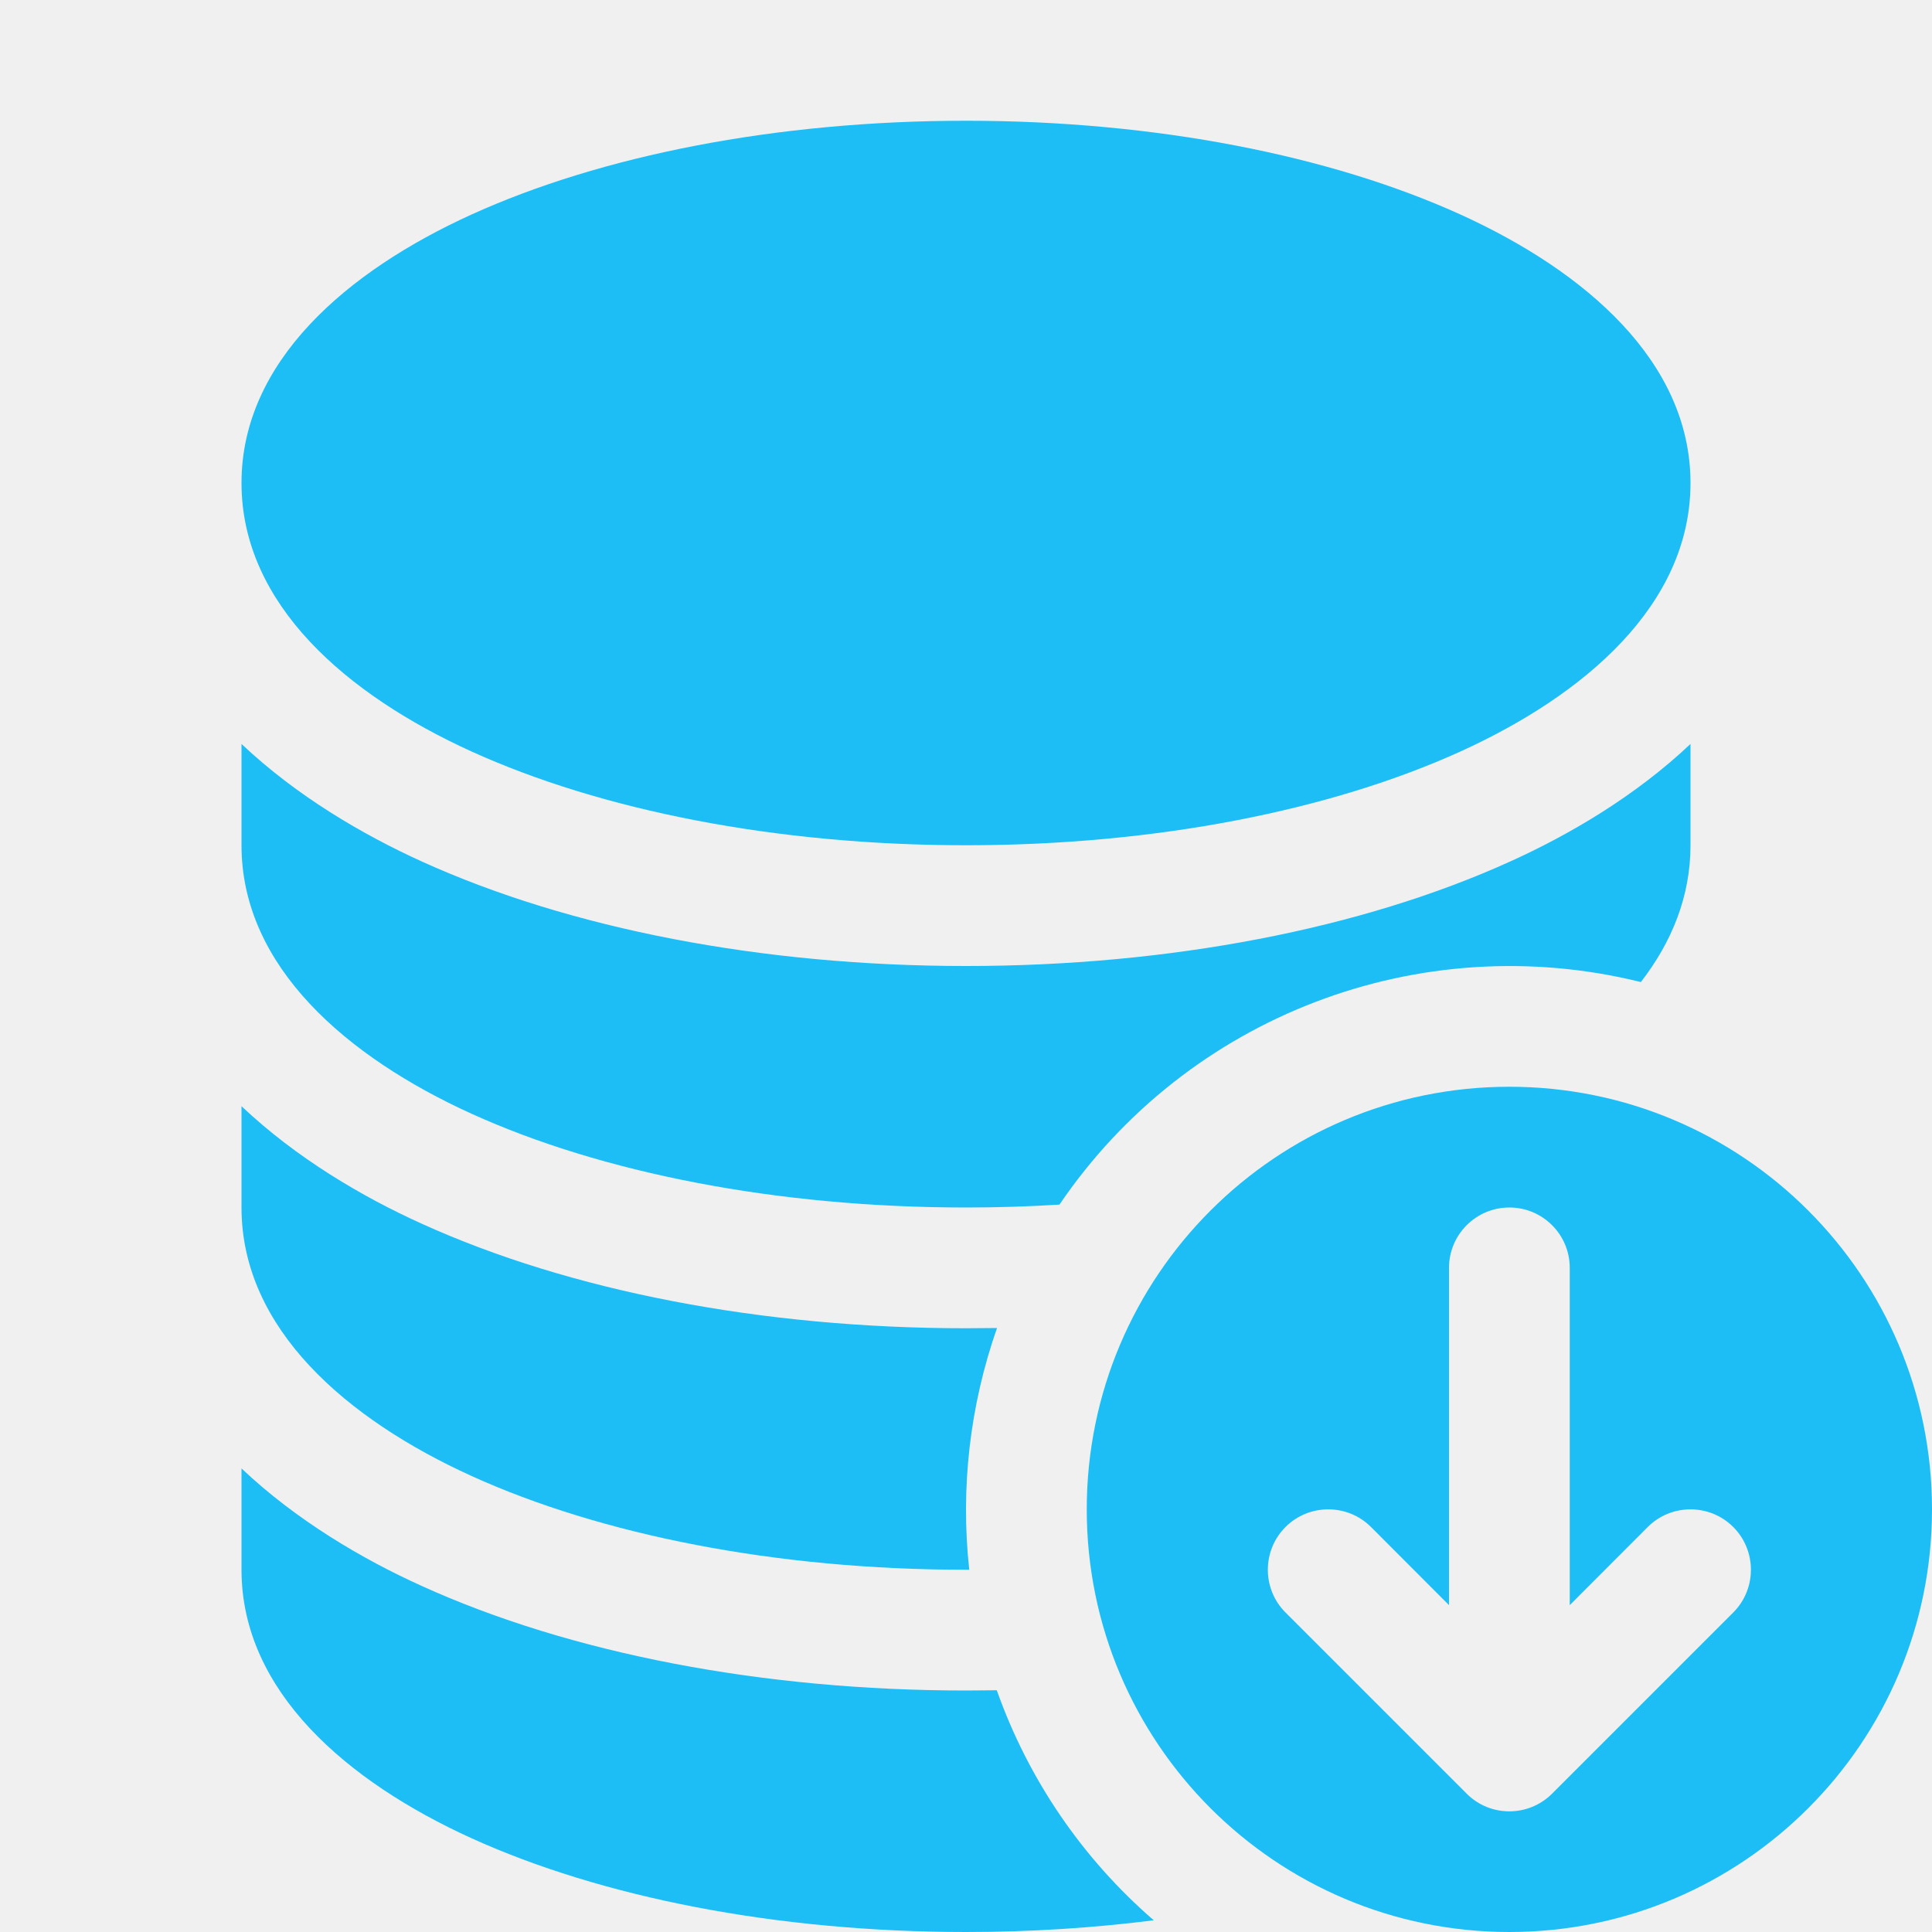
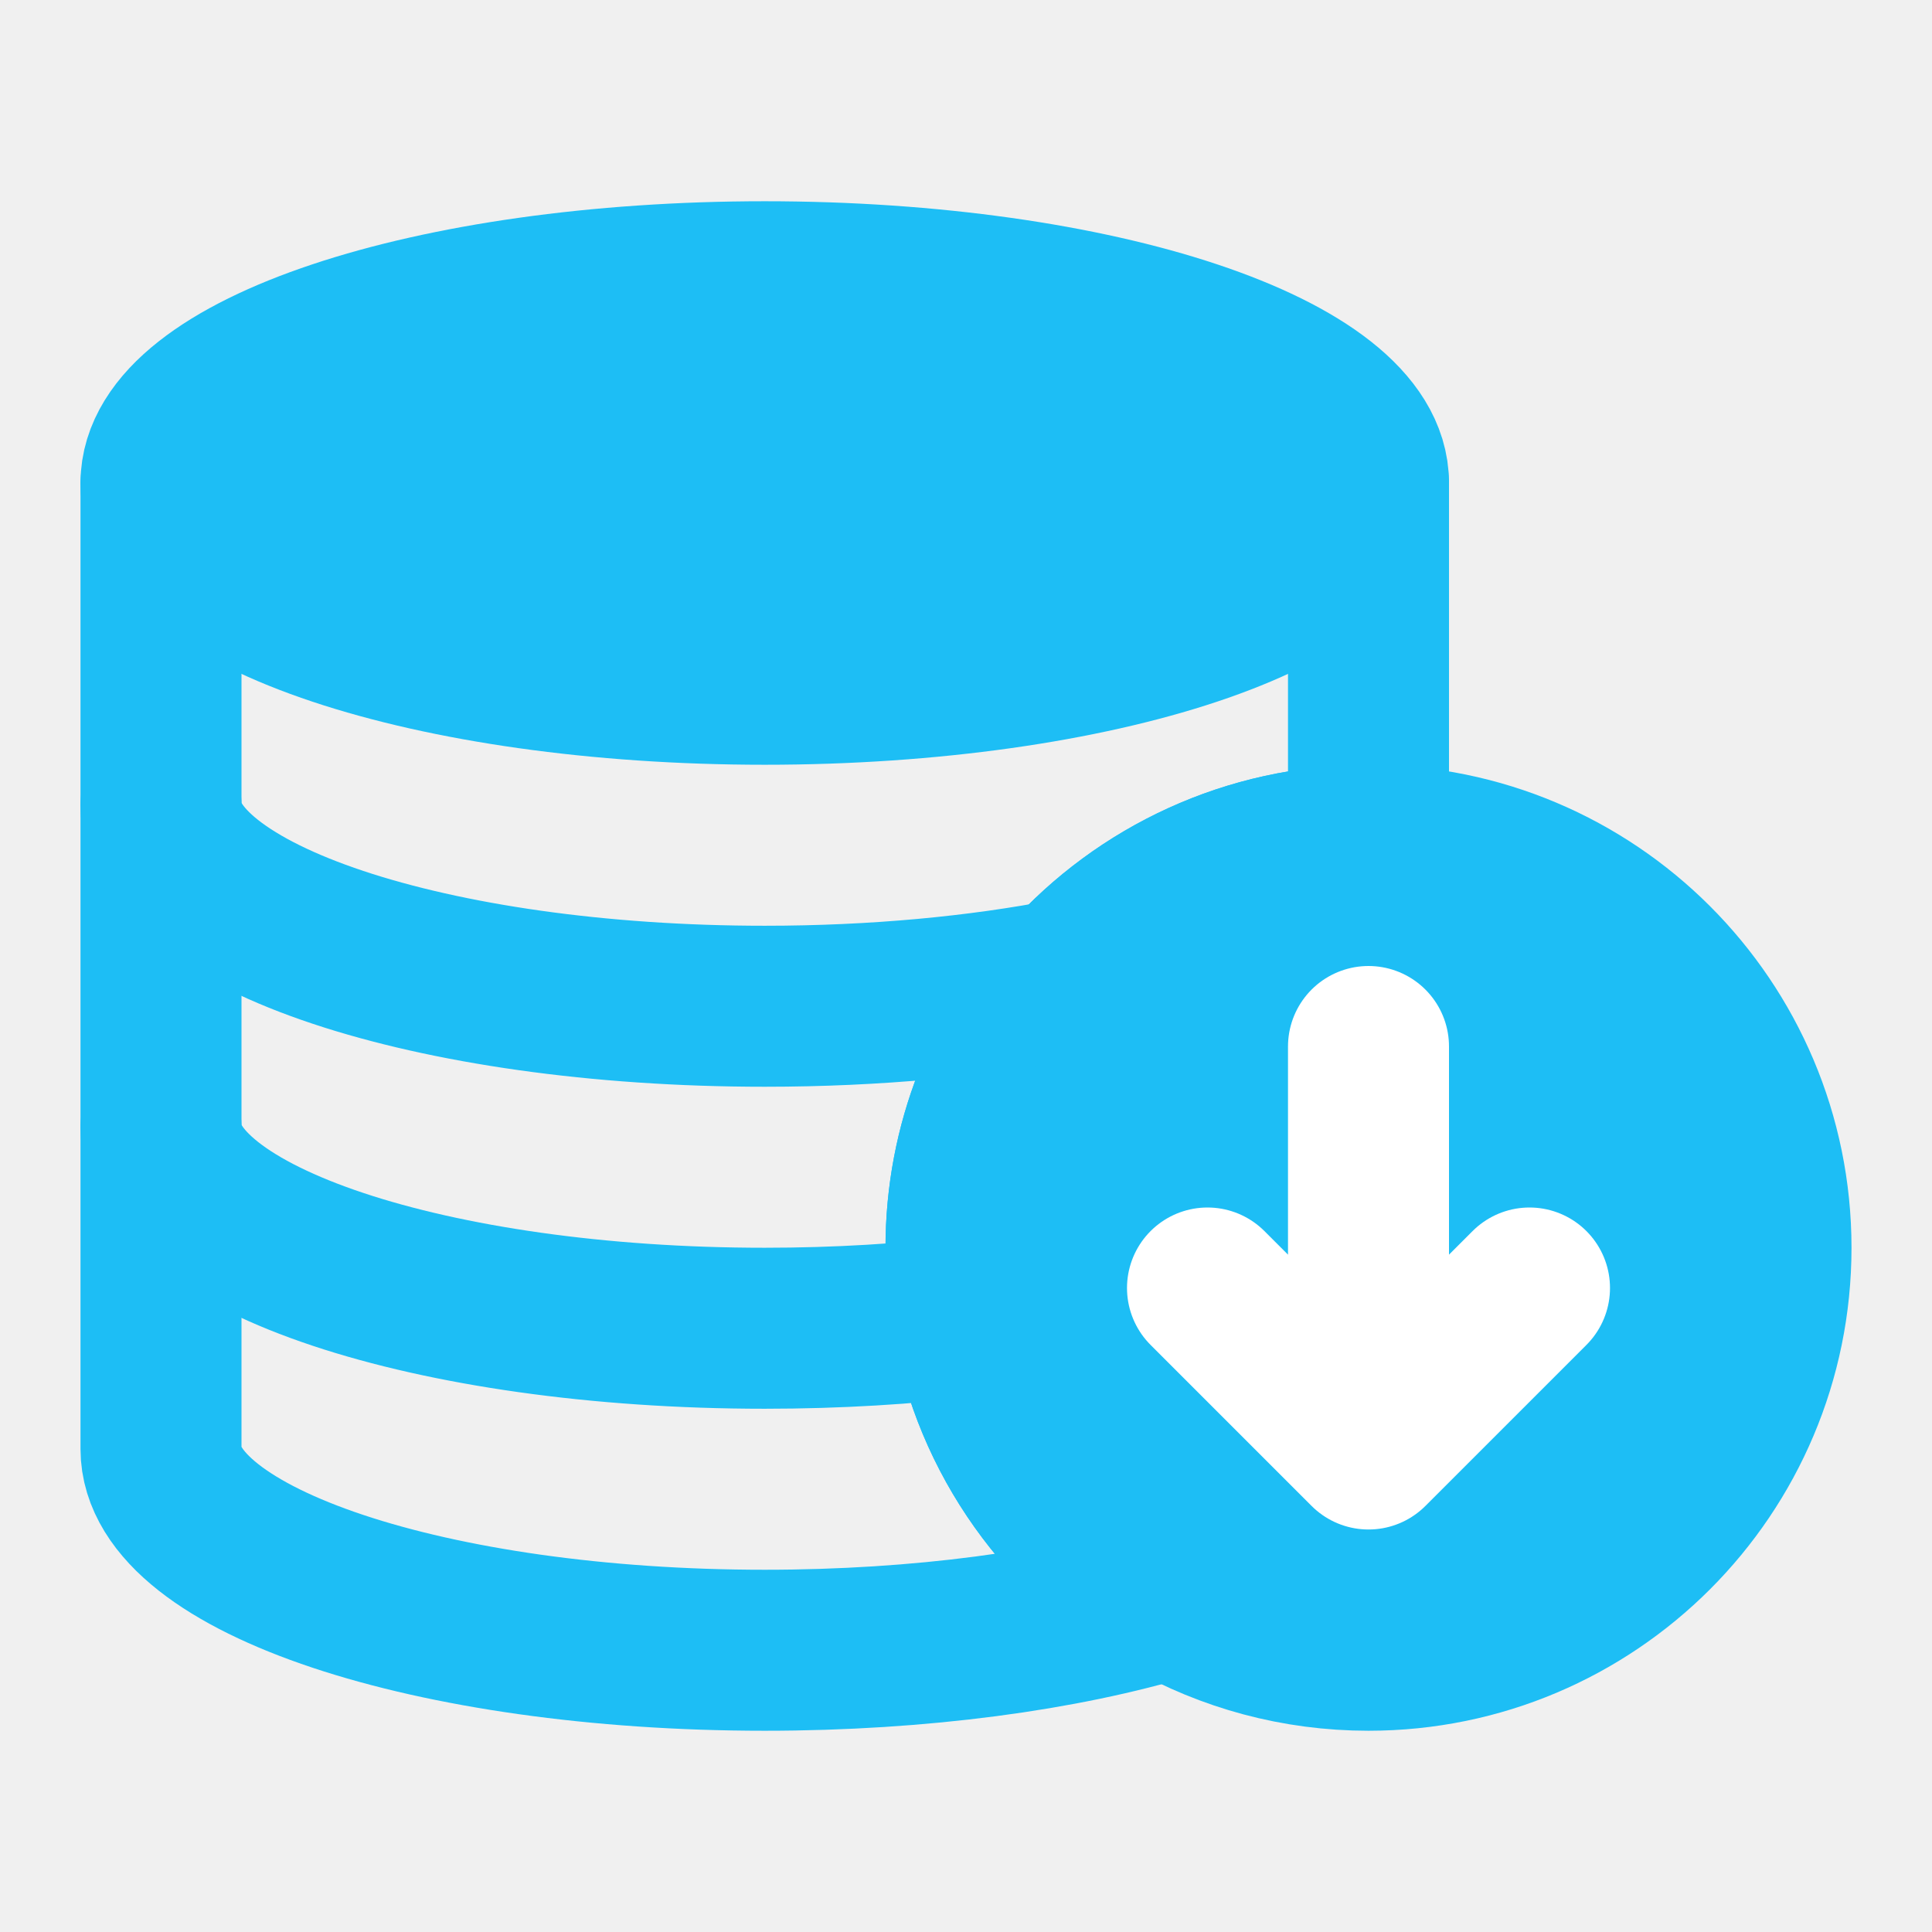
- <svg xmlns="http://www.w3.org/2000/svg" width="16" height="16" xml:space="preserve" overflow="hidden">
-   <defs>
-     <clipPath id="clip0">
-       <rect x="634" y="280" width="16" height="16" />
-     </clipPath>
-   </defs>
-   <g clip-path="url(#clip0)" transform="translate(-634 -280)">
-     <path d="M646.5 289C648.433 289 650 290.567 650 292.5 650 294.433 648.433 296 646.5 296 644.567 296 643 294.433 643 292.5 643 290.567 644.567 289 646.5 289ZM646.854 294.854C646.659 295.049 646.342 295.05 646.147 294.855 646.147 294.855 646.146 294.854 646.146 294.854L644.646 293.354C644.451 293.159 644.451 292.841 644.646 292.646 644.841 292.451 645.159 292.451 645.354 292.646L646 293.293 646 290.5C646 290.224 646.224 290 646.5 290 646.776 290 647 290.224 647 290.5L647 293.293 647.646 292.646C647.841 292.451 648.159 292.451 648.354 292.646 648.549 292.841 648.549 293.159 648.354 293.354L646.854 294.854Z" fill="#1DBEF5" fill-rule="evenodd" />
-     <path d="M642 281C640.427 281 638.978 281.289 637.904 281.777 636.875 282.245 636 282.993 636 284 636 285.007 636.875 285.755 637.904 286.223 638.978 286.711 640.427 287 642 287 643.573 287 645.022 286.711 646.096 286.223 647.125 285.755 648 285.007 648 284 648 282.993 647.125 282.245 646.096 281.777 645.022 281.289 643.573 281 642 281Z" fill="#1DBEF5" />
-     <path d="M636 287 636 286.161C636.457 286.593 637.004 286.912 637.49 287.133 638.722 287.693 640.318 288 642 288 643.682 288 645.278 287.693 646.51 287.133 646.996 286.913 647.543 286.593 648 286.161L648 287C648 287.424 647.845 287.802 647.589 288.133 645.756 287.679 643.835 288.414 642.774 289.976 642.516 289.992 642.258 290 642 290 640.427 290 638.978 289.711 637.904 289.223 636.875 288.755 636 288.007 636 287ZM642.257 290.998 642 291C640.318 291 638.722 290.693 637.49 290.133 637.004 289.913 636.457 289.593 636 289.161L636 290C636 291.007 636.875 291.755 637.904 292.223 638.978 292.711 640.427 293 642 293L642.027 293C641.953 292.324 642.032 291.64 642.257 290.998ZM642.255 293.998 642 294C640.318 294 638.722 293.693 637.49 293.133 637.004 292.913 636.457 292.593 636 292.161L636 293C636 294.007 636.875 294.755 637.904 295.223 638.978 295.711 640.427 296 642 296 642.536 296 643.058 295.966 643.555 295.903 642.964 295.392 642.516 294.735 642.255 293.998Z" fill="#1DBEF5" />
-   </g>
+ <svg xmlns="http://www.w3.org/2000/svg" width="16" height="16" viewBox="0 0 48 48" fill="none">
+   <path d="M44 31C44 36.523 39.523 41 34 41C32.209 41 30.528 40.529 29.074 39.705C26.514 38.253 24.658 35.705 24.144 32.698C24.049 32.146 24 31.579 24 31C24 28.432 24.968 26.091 26.558 24.32C28.389 22.282 31.045 21 34 21C39.523 21 44 25.477 44 31Z" fill="#1DBEF5" stroke="#1DBEF5" stroke-width="4" stroke-linecap="round" stroke-linejoin="bevel" />
+   <path d="M34 12V20V21C31.045 21 28.389 22.282 26.558 24.32C24.968 26.091 24 28.432 24 31C24 31.579 24.049 32.146 24.144 32.698C24.658 35.705 26.514 38.253 29.074 39.705C26.412 40.51 22.878 41 19 41C10.716 41 4 38.761 4 36V28V20V12" stroke="#1DBEF5" stroke-width="4" stroke-linecap="round" stroke-linejoin="bevel" />
+   <path d="M34 12C34 14.761 27.284 17 19 17C10.716 17 4 14.761 4 12C4 9.239 10.716 7 19 7C27.284 7 34 9.239 34 12Z" fill="#1DBEF5" stroke="#1DBEF5" stroke-width="4" stroke-linecap="round" stroke-linejoin="bevel" />
+   <path d="M4 28C4 30.761 10.716 33 19 33C20.807 33 22.539 32.894 24.144 32.698" stroke="#1DBEF5" stroke-width="4" stroke-linecap="round" stroke-linejoin="bevel" />
+   <path d="M4 20C4 22.761 10.716 25 19 25C21.756 25 24.339 24.752 26.558 24.32" stroke="#1DBEF5" stroke-width="4" stroke-linecap="round" stroke-linejoin="bevel" />
+   <path d="M34 26V36M34 36L38 32M34 36L30 32" stroke="#FFF" stroke-width="4" stroke-linecap="round" stroke-linejoin="bevel" />
</svg>
